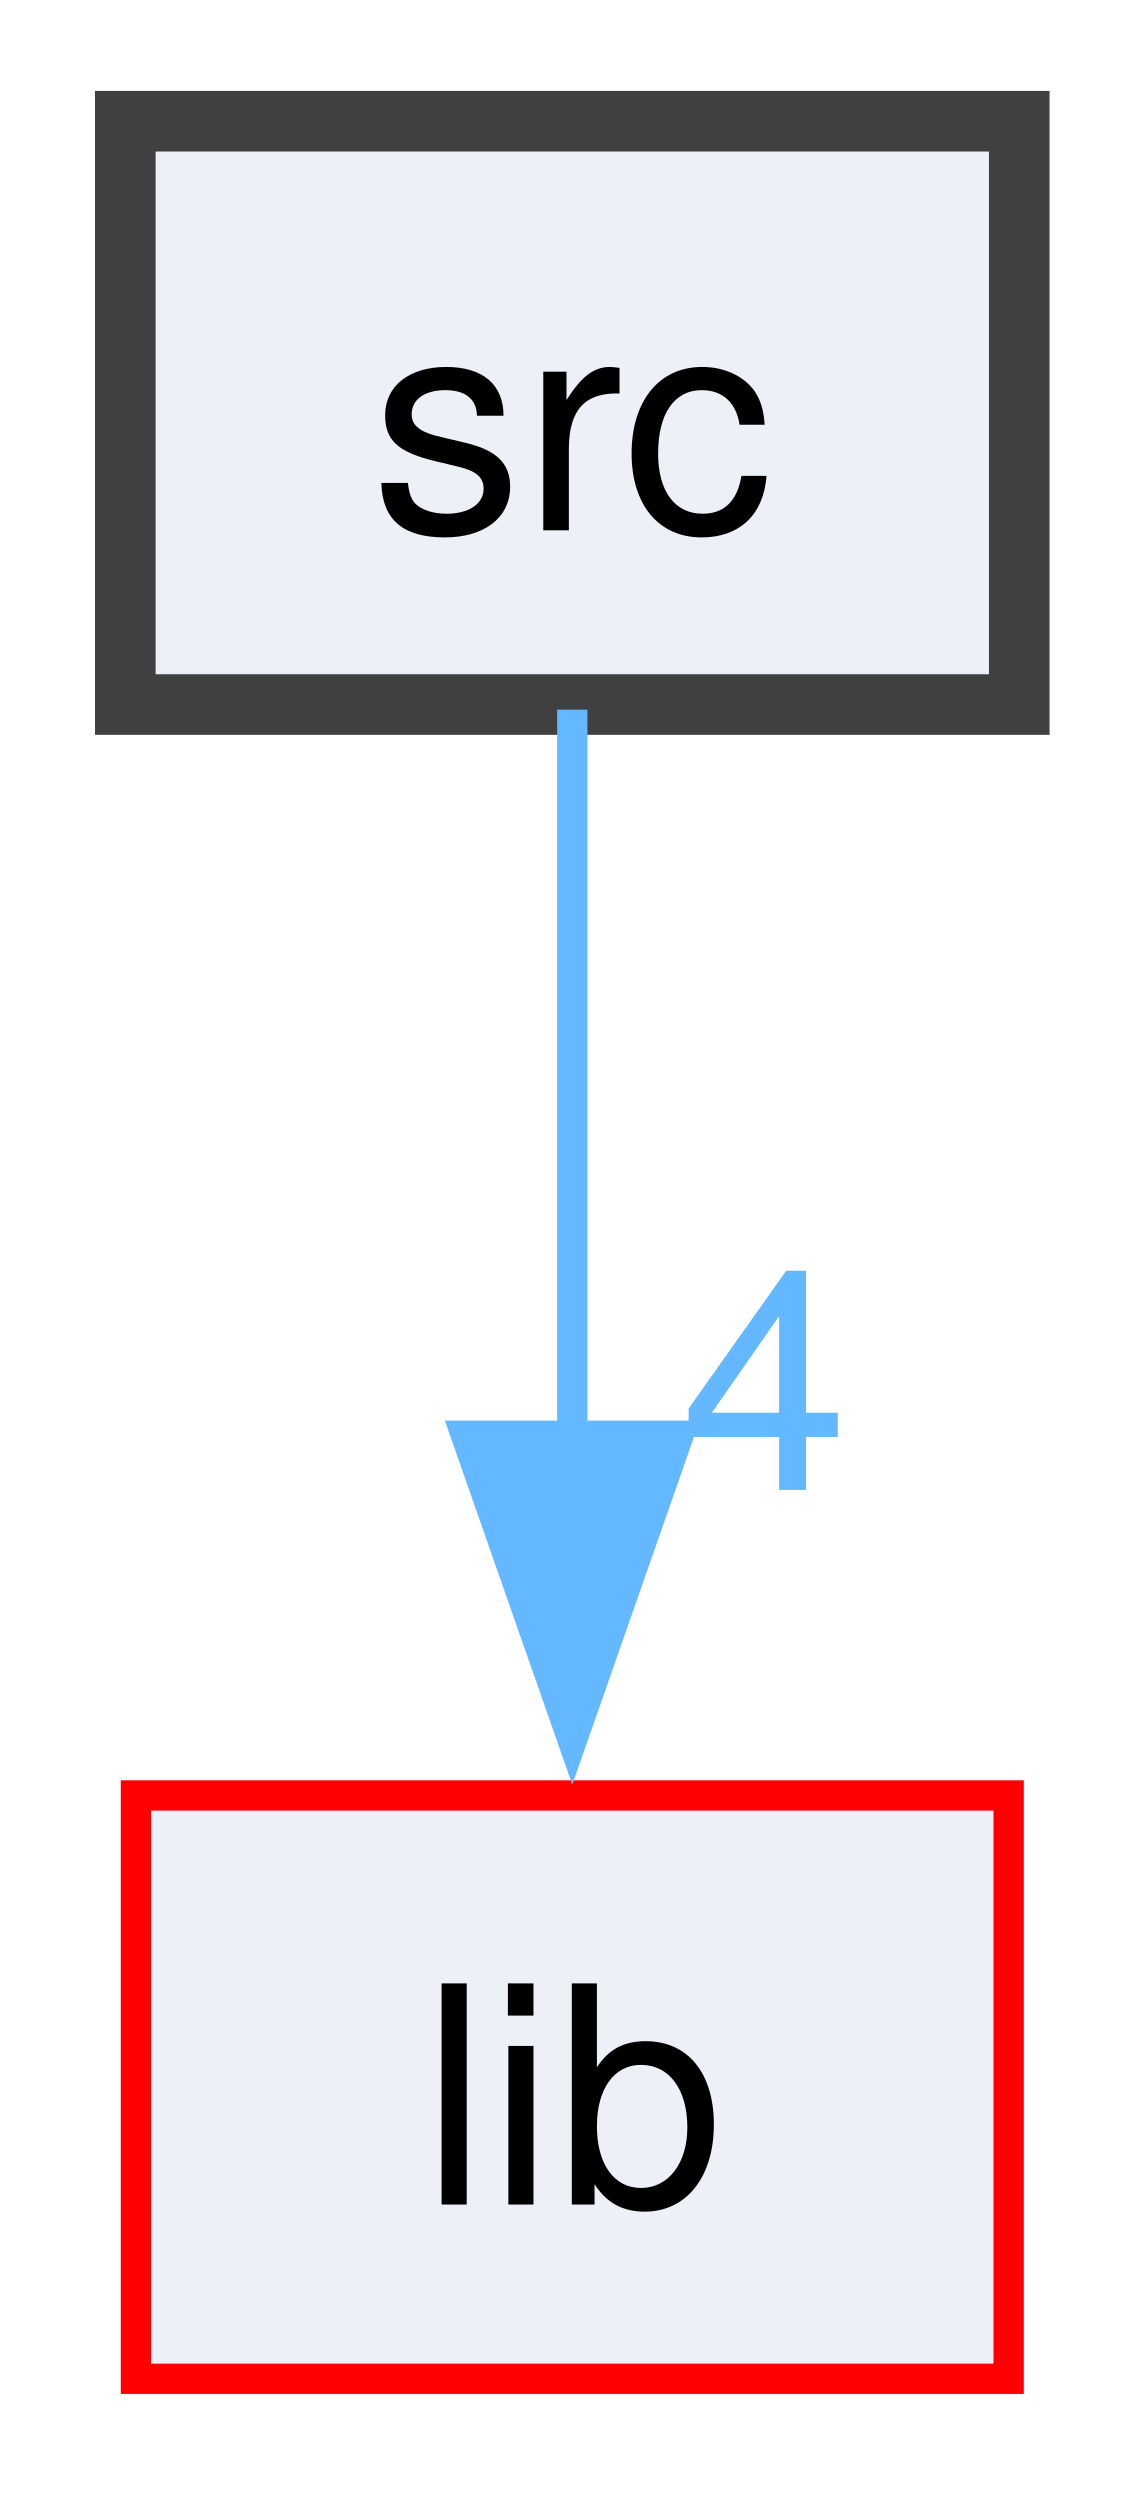
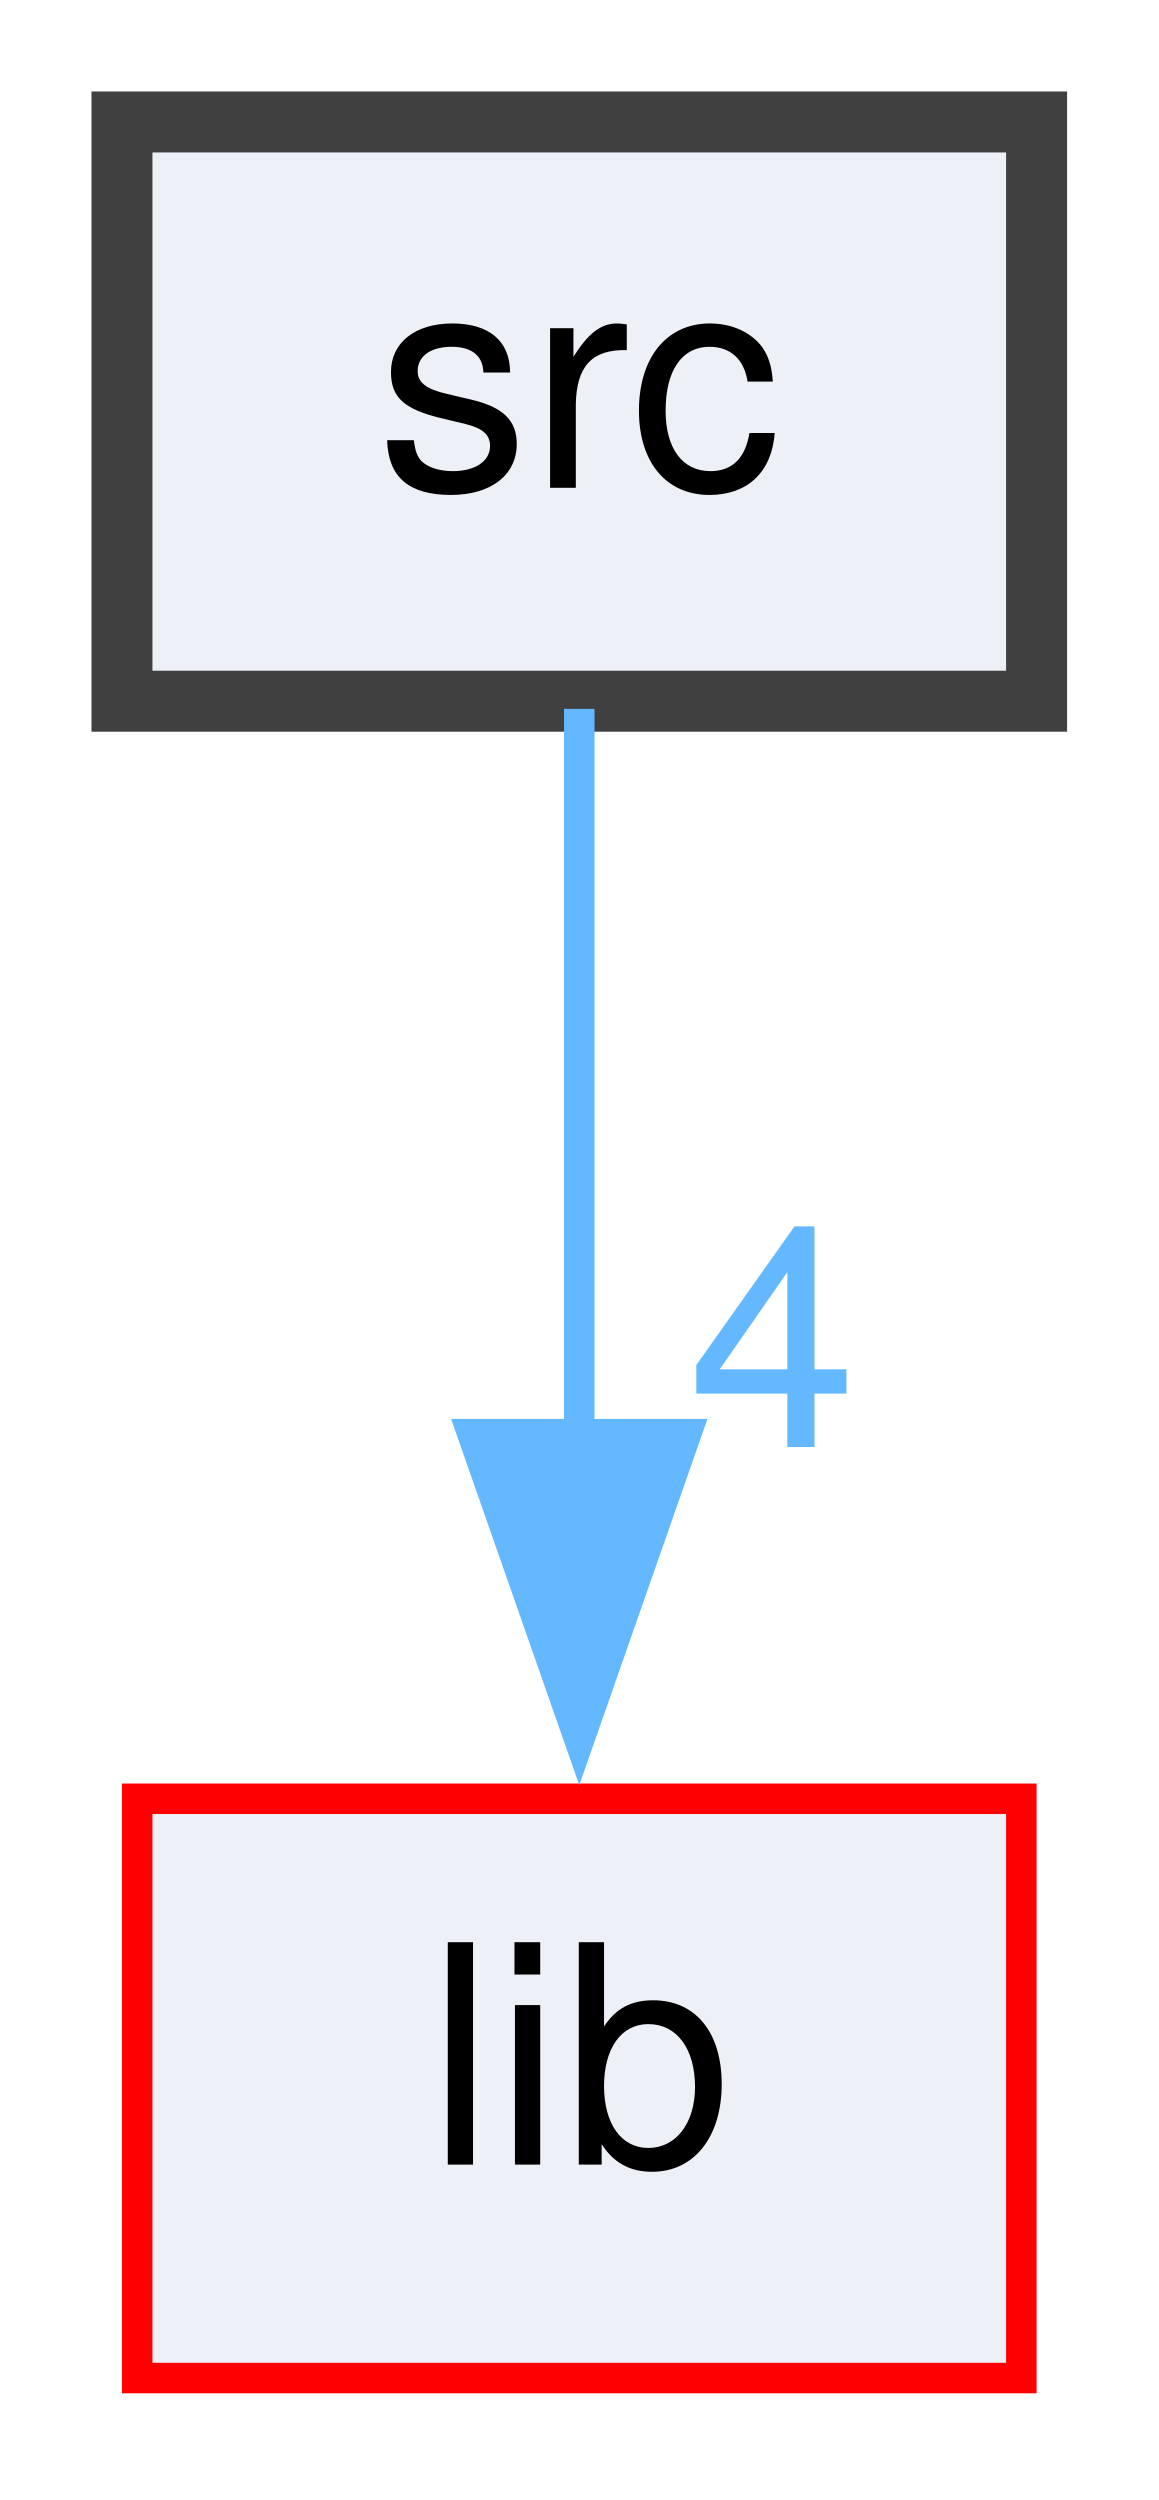
- <svg xmlns="http://www.w3.org/2000/svg" xmlns:xlink="http://www.w3.org/1999/xlink" width="38pt" height="83pt" viewBox="0.00 0.00 37.50 82.50">
-   <g id="graph0" class="graph" transform="scale(1 1) rotate(0) translate(4 78.5)">
+ <svg xmlns="http://www.w3.org/2000/svg" xmlns:xlink="http://www.w3.org/1999/xlink" width="38pt" height="82pt" viewBox="0.00 0.00 38.00 82.00">
+   <g id="graph0" class="graph" transform="scale(1 1) rotate(0) translate(4 78)">
    <g id="node1" class="node">
      <g id="a_node1">
        <a xlink:href="dir_68267d1309a1af8e8297ef4c3efbcdba.xhtml" target="_top" xlink:title="src">
-           <polygon fill="#edf0f7" stroke="#404040" stroke-width="2" points="29.5,-74.5 0,-74.5 0,-55.25 29.5,-55.25 29.5,-74.5" />
-           <text text-anchor="middle" x="14.75" y="-61" font-family="Helvetica,sans-Serif" font-size="10.00">src</text>
+           <polygon fill="#edf0f7" stroke="#404040" stroke-width="2" points="30,-74 0,-74 0,-55 30,-55 30,-74" />
+           <text text-anchor="middle" x="15" y="-62" font-family="Helvetica,sans-Serif" font-size="10.00">src</text>
        </a>
      </g>
    </g>
    <g id="node2" class="node">
      <g id="a_node2">
        <a xlink:href="dir_97aefd0d527b934f1d99a682da8fe6a9.xhtml" target="_top" xlink:title="lib">
-           <polygon fill="#edf0f7" stroke="red" points="29.15,-19.25 0.35,-19.25 0.35,0 29.15,0 29.15,-19.25" />
-           <text text-anchor="middle" x="14.75" y="-5.75" font-family="Helvetica,sans-Serif" font-size="10.00">lib</text>
+           <polygon fill="#edf0f7" stroke="red" points="29.5,-19 0.5,-19 0.5,0 29.5,0 29.5,-19" />
+           <text text-anchor="middle" x="15" y="-7" font-family="Helvetica,sans-Serif" font-size="10.00">lib</text>
        </a>
      </g>
    </g>
    <g id="edge1" class="edge">
-       <g id="a_edge1">
-         <a xlink:href="dir_000013_000008.xhtml" target="_top">
-           <path fill="none" stroke="#63b8ff" d="M14.75,-55.08C14.75,-48.57 14.75,-39.42 14.75,-31.12" />
-           <polygon fill="#63b8ff" stroke="#63b8ff" points="18.25,-31.12 14.75,-21.12 11.25,-31.12 18.25,-31.12" />
-         </a>
-       </g>
+       <path fill="none" stroke="#63b8ff" d="M15,-54.75C15,-48.27 15,-39.16 15,-30.9" />
+       <polygon fill="#63b8ff" stroke="#63b8ff" points="18.5,-30.96 15,-20.96 11.5,-30.96 18.5,-30.96" />
      <g id="a_edge1-headlabel">
-         <a xlink:href="dir_000013_000008.xhtml" target="_top" xlink:title="4">
-           <text text-anchor="middle" x="21.09" y="-29.33" font-family="Helvetica,sans-Serif" font-size="10.00" fill="#63b8ff">4</text>
+         <a xlink:href="dir_000008_000007.xhtml" target="_top" xlink:title="4">
+           <text text-anchor="middle" x="21.34" y="-30.54" font-family="Helvetica,sans-Serif" font-size="10.00" fill="#63b8ff">4</text>
        </a>
      </g>
    </g>
  </g>
</svg>
